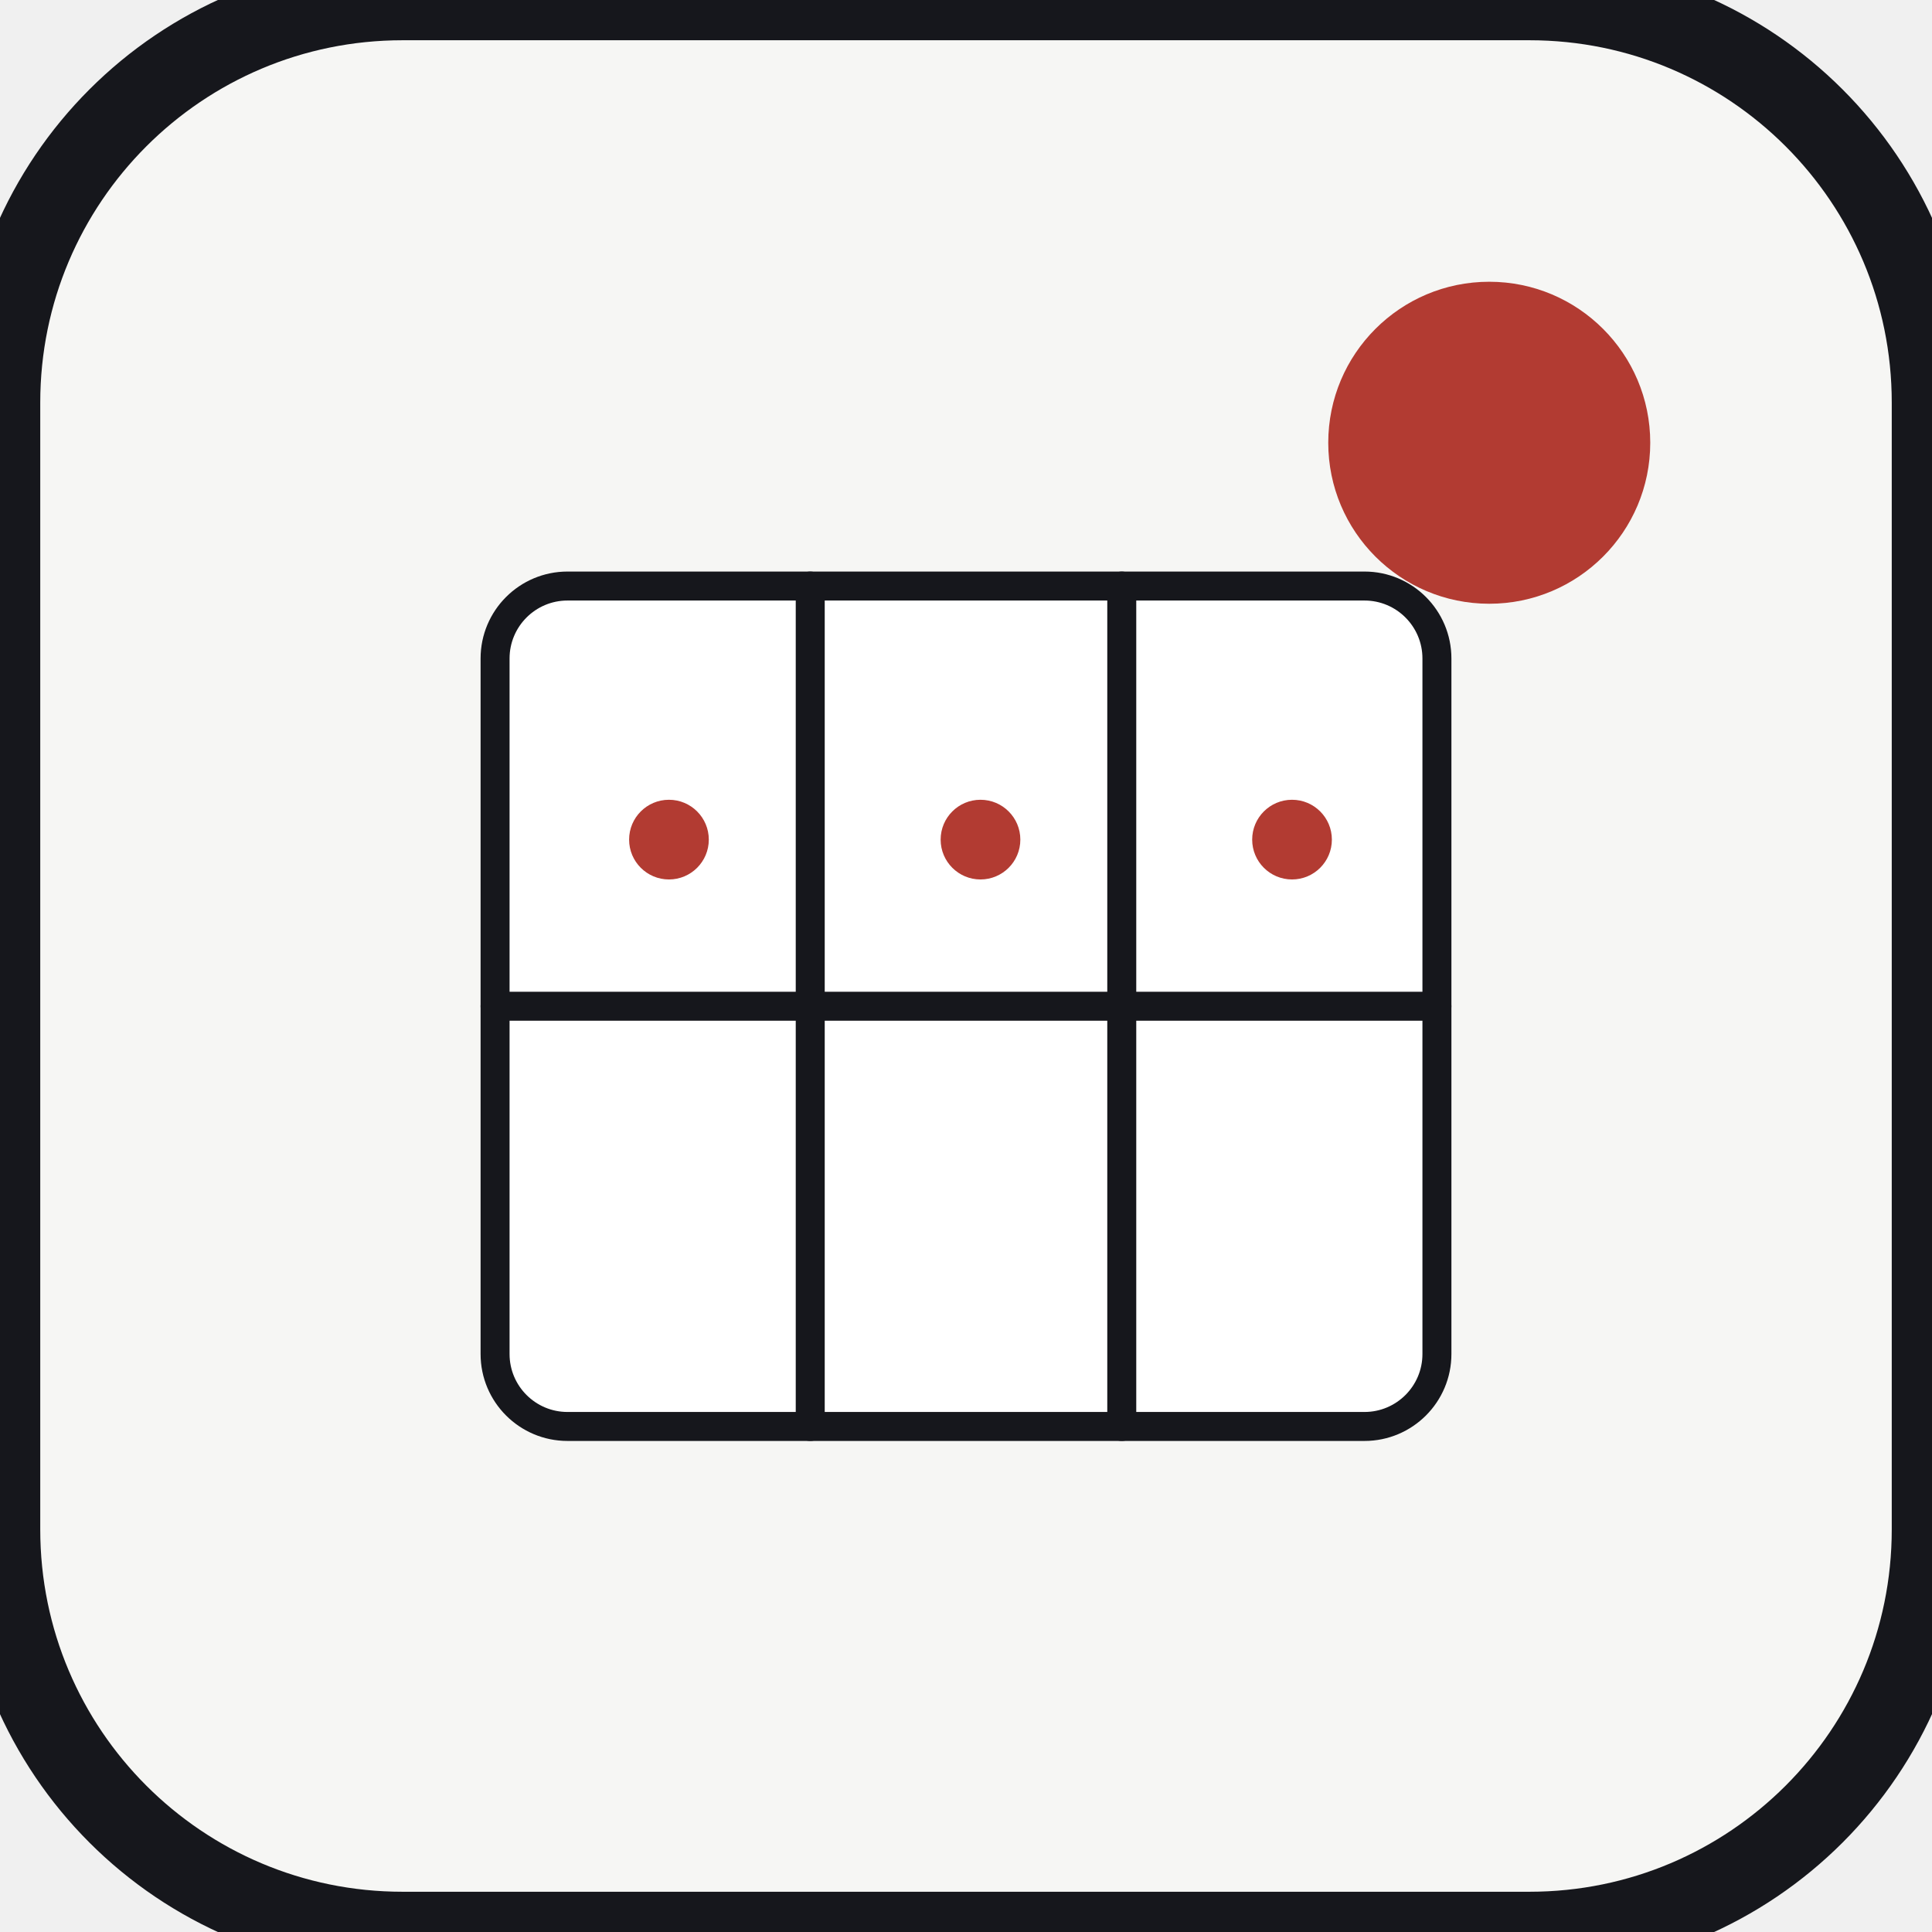
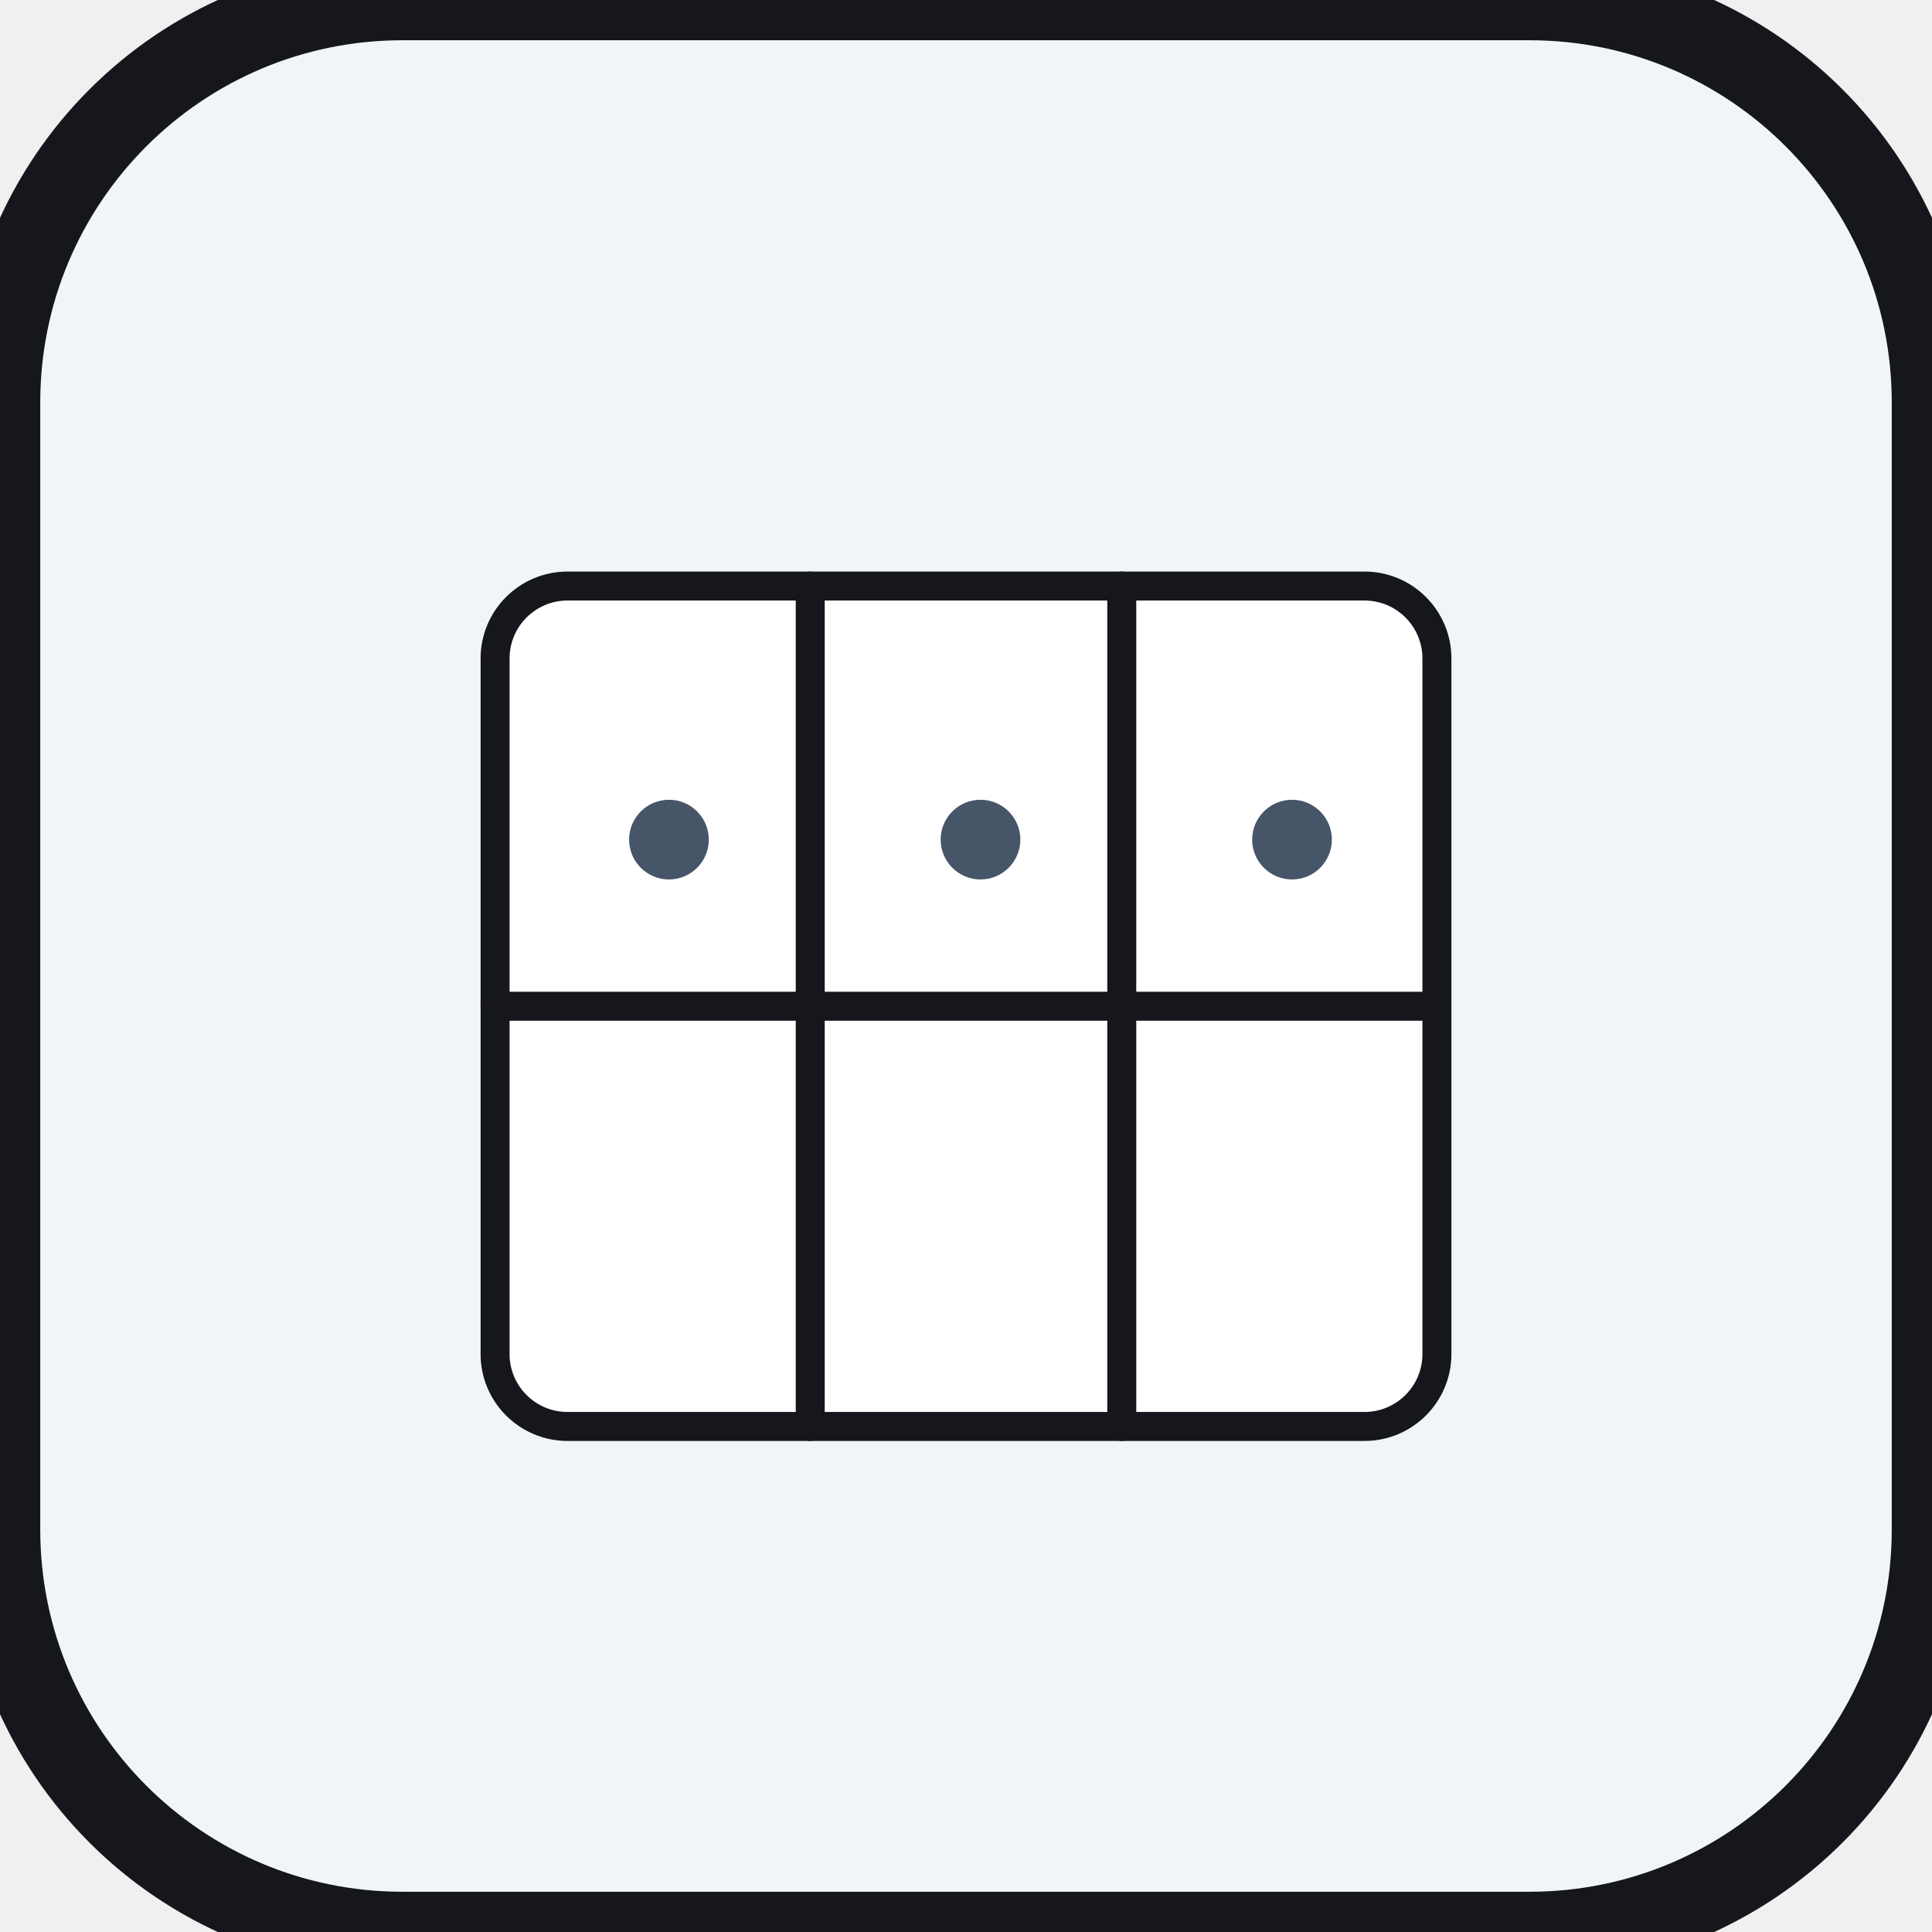
<svg xmlns="http://www.w3.org/2000/svg" viewBox="0 0 96 96" role="img" aria-label="코인로커 scene thumbnail">
-   <rect width="96" height="96" rx="20" fill="#f6f6f4" stroke="#16171c" stroke-width="4" />
-   <circle cx="74" cy="22" r="8" fill="#b23b32" />
+   <rect width="96" height="96" rx="20" fill="#f1f5f9" stroke="#16171c" stroke-width="4" />
  <rect fill="#ffffff" stroke="#16171c" stroke-width="1.44" x="24.6" y="29.12" width="46.8" height="41.76" rx="3.6" />
  <path stroke="#16171c" stroke-width="1.44" stroke-linecap="round" stroke-linejoin="round" fill="none" d="M40.26 29.12v41.76M55.74 29.12v41.76M24.6 50h46.8" />
-   <circle fill="#b23b32" cx="33.24" cy="41.72" r="1.98" />
-   <circle fill="#b23b32" cx="48.72" cy="41.72" r="1.98" />
-   <circle fill="#b23b32" cx="64.2" cy="41.72" r="1.98" />
+   <circle fill="#475569" cx="33.24" cy="41.72" r="1.98" />
+   <circle fill="#475569" cx="48.72" cy="41.72" r="1.98" />
+   <circle fill="#475569" cx="64.2" cy="41.72" r="1.98" />
</svg>
